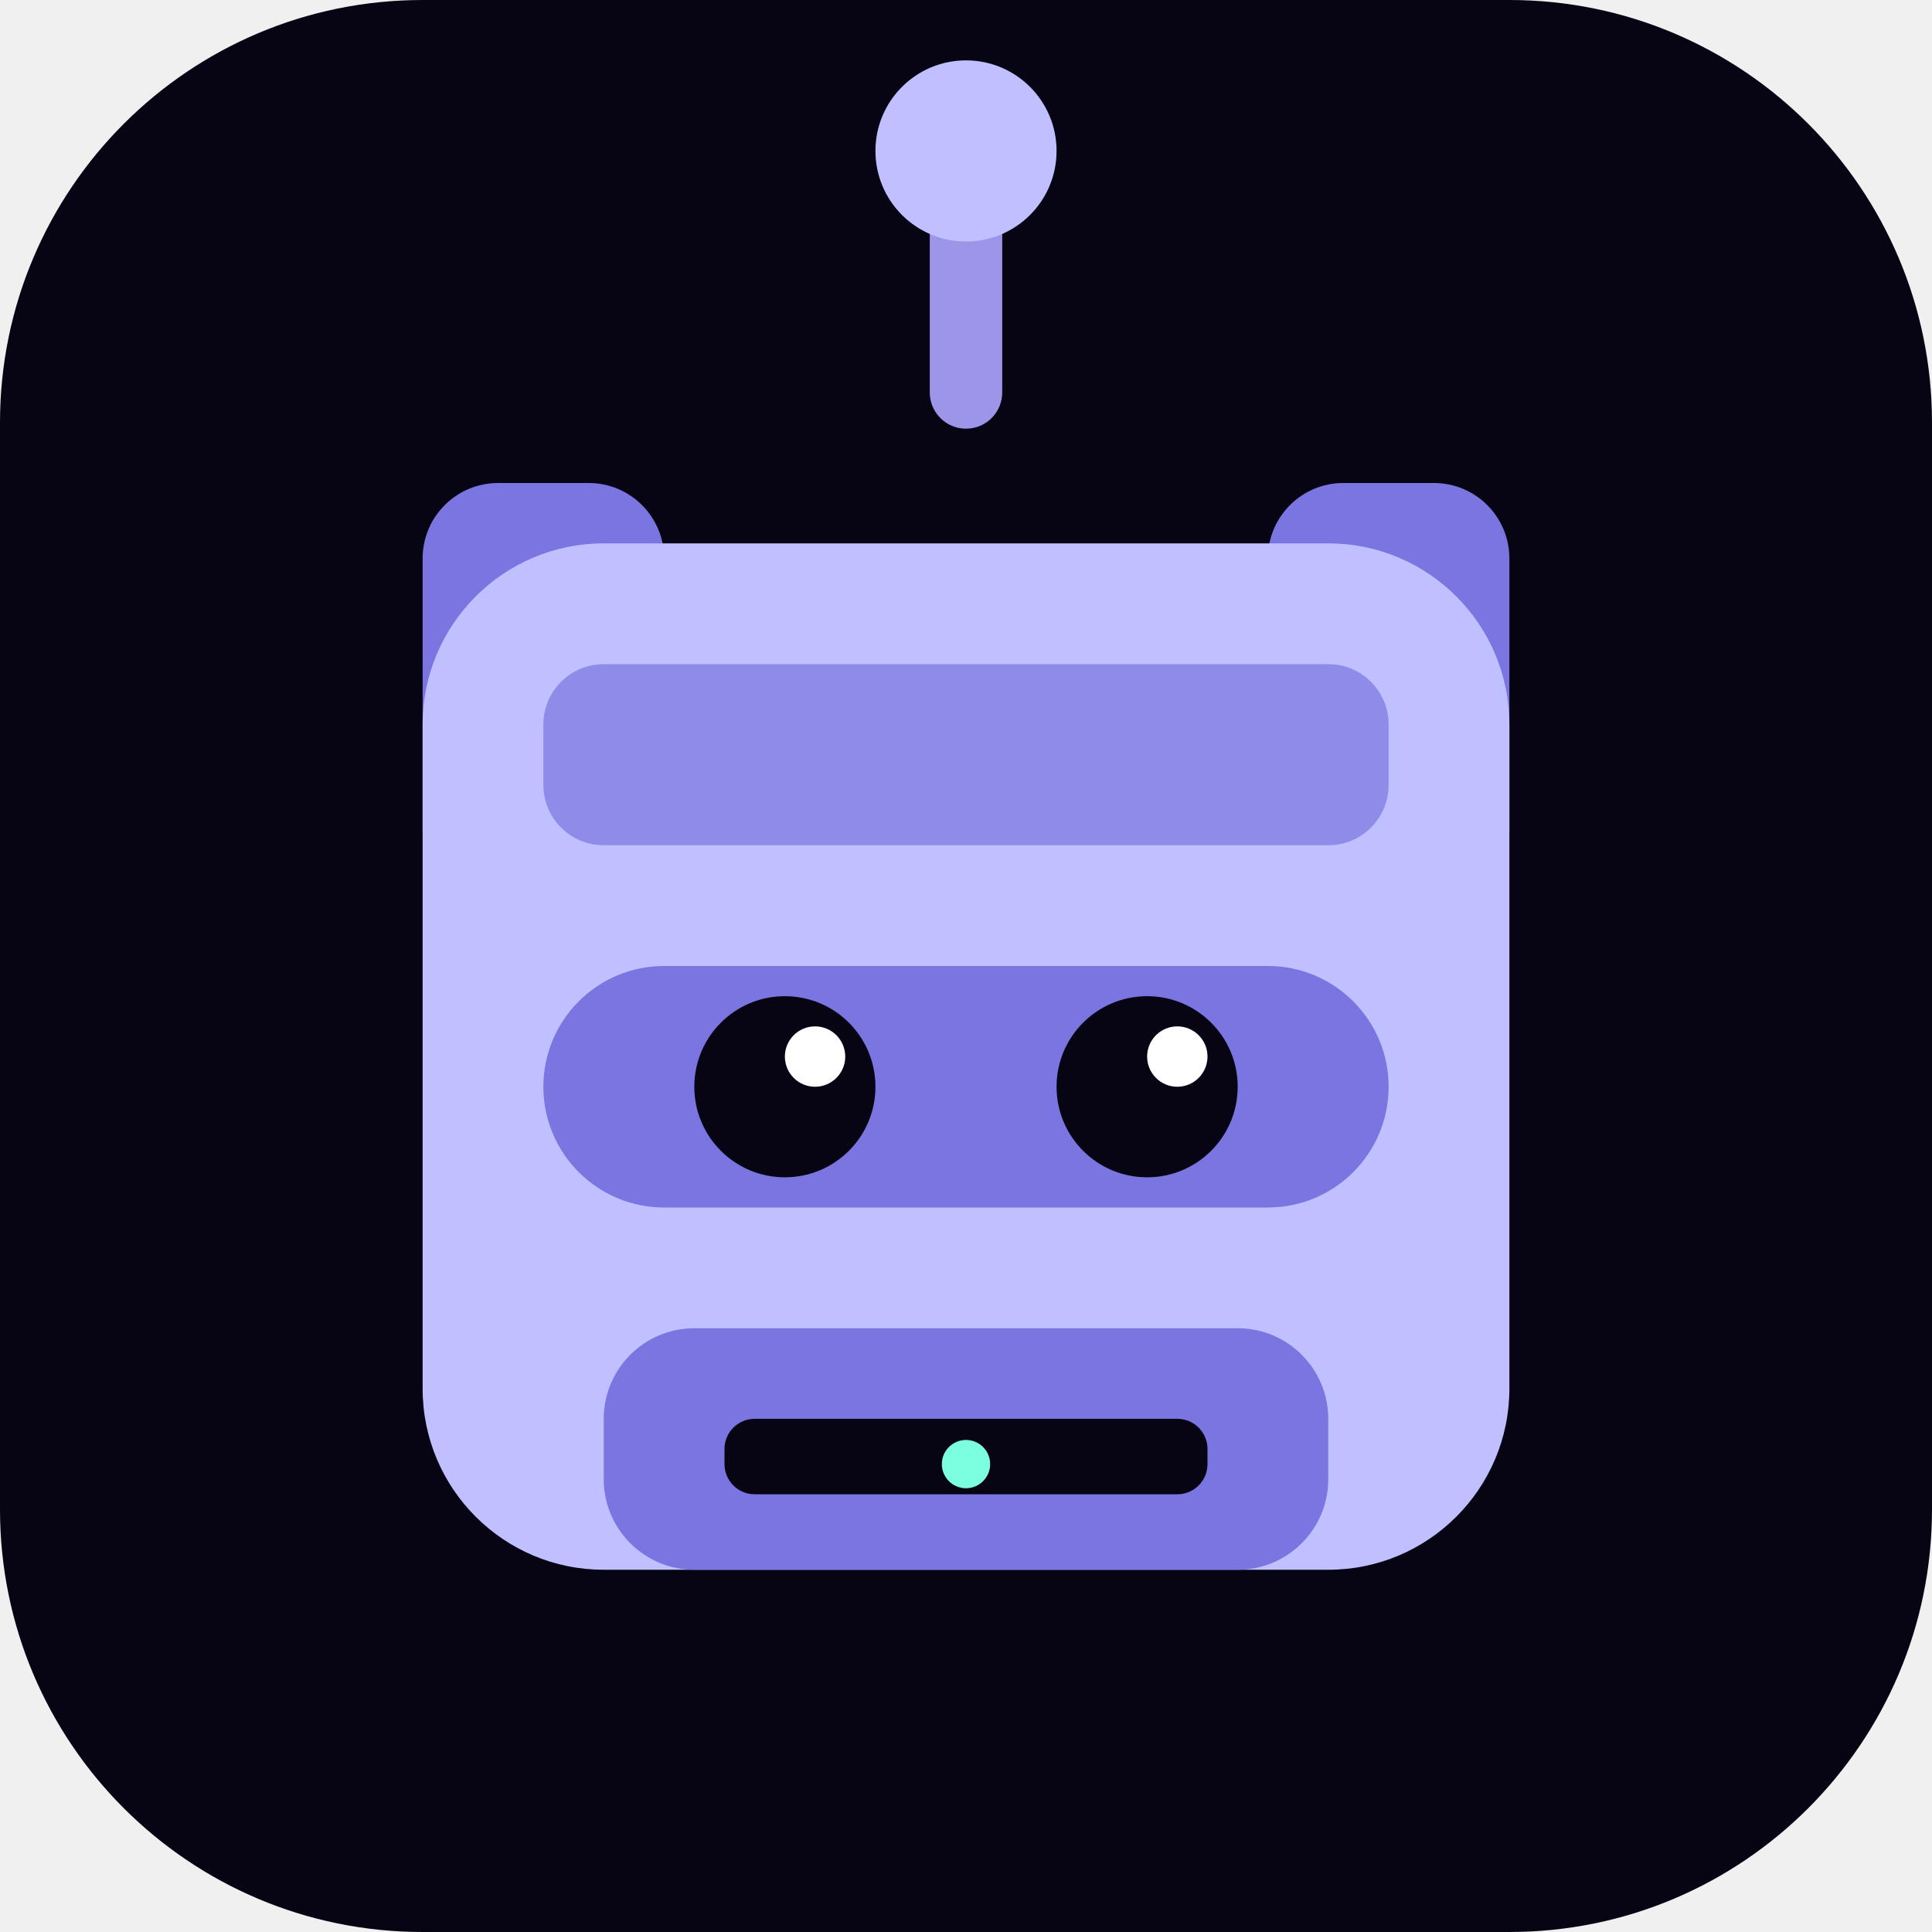
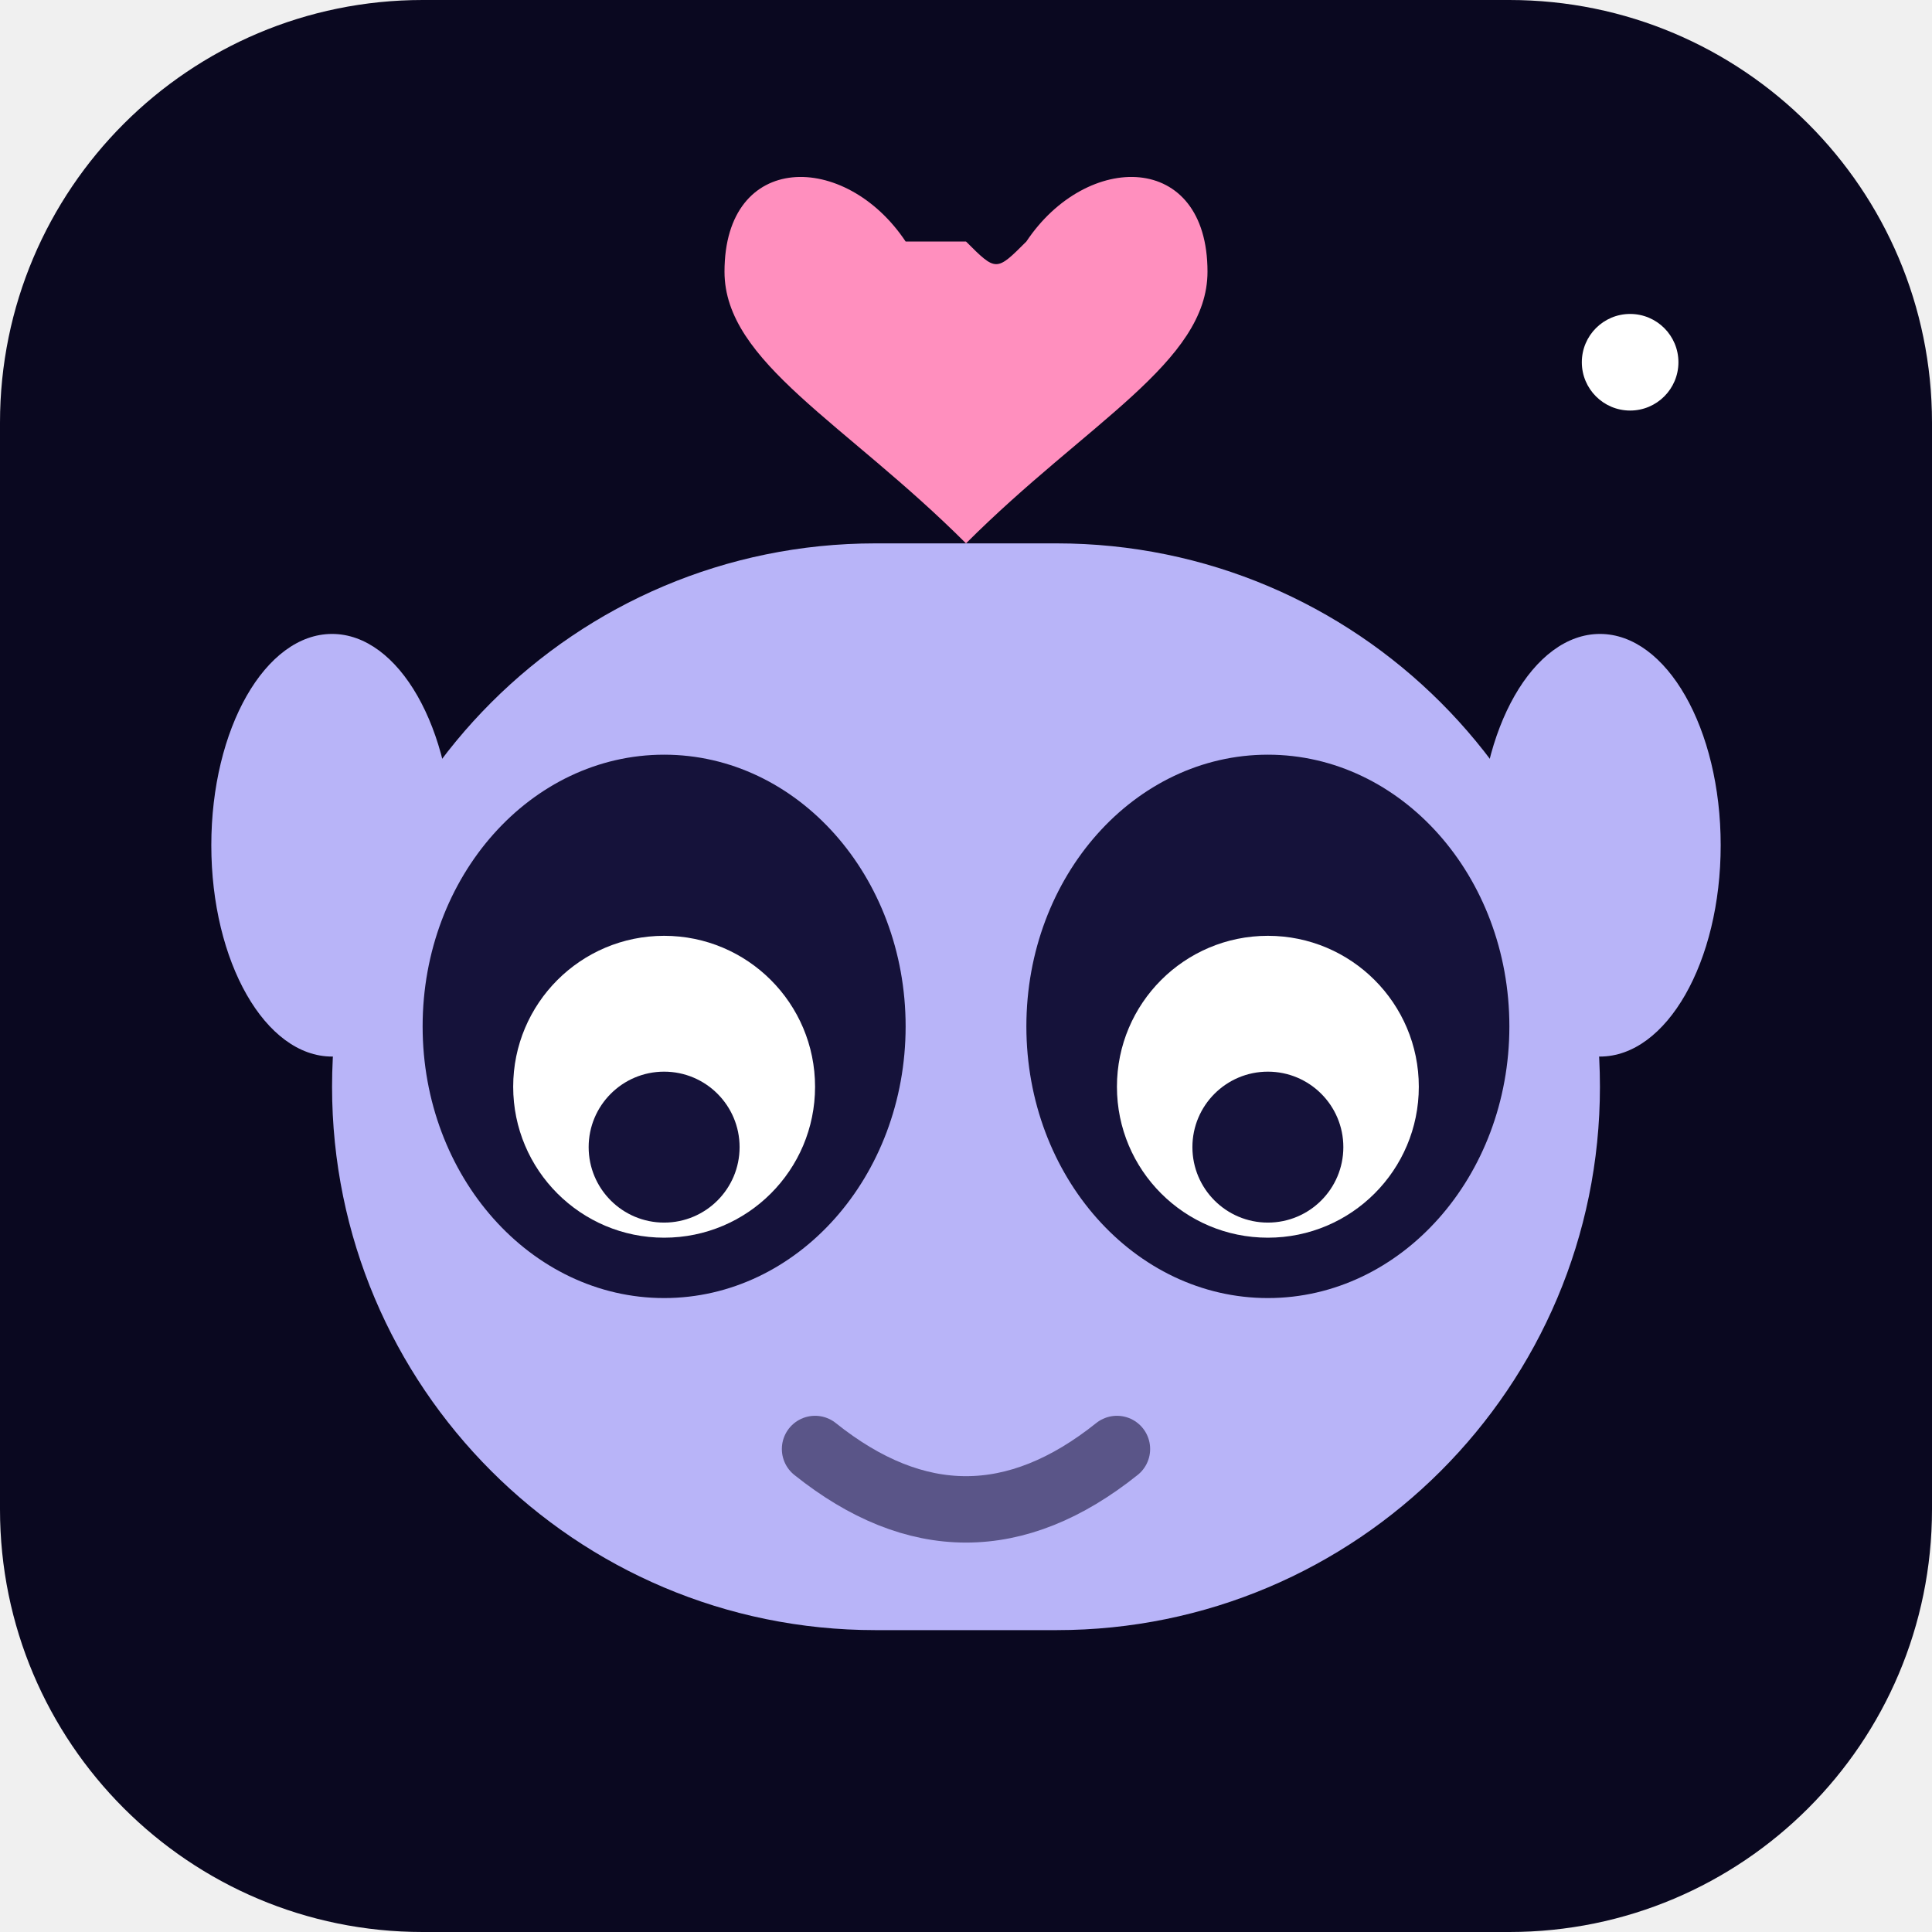
<svg xmlns="http://www.w3.org/2000/svg" viewBox="0 0 64 64" role="img" aria-label="OpenBuddy">
-   <rect width="64" height="64" rx="14" fill="#070514" />
-   <line x1="32" y1="6" x2="32" y2="13" stroke="#9C95E8" stroke-width="2.4" stroke-linecap="round" />
-   <circle cx="32" cy="5" r="3" fill="#C0BFFF" />
-   <rect x="14" y="16" width="8" height="14" rx="2.5" fill="#7A75E0" />
-   <rect x="42" y="16" width="8" height="14" rx="2.5" fill="#7A75E0" />
-   <rect x="14" y="18" width="36" height="34" rx="6" fill="#C0BFFF" />
-   <rect x="18" y="22" width="28" height="6" rx="2" fill="#7A75E0" opacity=".7" />
-   <rect x="18" y="32" width="28" height="8" rx="4" fill="#7A75E0" />
-   <circle cx="26" cy="36" r="3" fill="#070514" />
-   <circle cx="38" cy="36" r="3" fill="#070514" />
-   <circle cx="27" cy="35" r="1" fill="#FFFFFF" />
-   <circle cx="39" cy="35" r="1" fill="#FFFFFF" />
-   <rect x="20" y="44" width="24" height="8" rx="3" fill="#7A75E0" />
-   <rect x="24" y="47" width="16" height="2.5" rx="1" fill="#070514" />
-   <circle cx="32" cy="48.5" r="0.8" fill="#7BFFE0" />
+   <rect width="64" height="64" rx="14" fill="#0A0820" />
+   <line x1="32" y1="10" x2="32" y2="16" stroke="#9C95E8" stroke-width="2.2" stroke-linecap="round" />
+   <path d="M30 8 C28 5 24 5 24 9 C24 12 28 14 32 18 C36 14 40 12 40 9 C40 5 36 5 34 8 C33 9 33 9 32 8 Z" fill="#FF8FBE" />
+   <ellipse cx="11" cy="28" rx="4" ry="7" fill="#B8B4F8" />
+   <ellipse cx="53" cy="28" rx="4" ry="7" fill="#B8B4F8" />
+   <rect x="11" y="18" width="42" height="36" rx="18" fill="#B8B4F8" />
+   <ellipse cx="22" cy="34" rx="8" ry="9" fill="#15123A" />
+   <ellipse cx="42" cy="34" rx="8" ry="9" fill="#15123A" />
+   <circle cx="22" cy="36" r="5" fill="#FFFFFF" />
+   <circle cx="42" cy="36" r="5" fill="#FFFFFF" />
+   <circle cx="22" cy="38" r="2.5" fill="#15123A" />
+   <circle cx="42" cy="38" r="2.5" fill="#15123A" />
+   <ellipse cx="24" cy="34" rx="1.5" ry="2" fill="#FFFFFF" />
+   <ellipse cx="44" cy="34" rx="1.5" ry="2" fill="#FFFFFF" />
+   <path d="M27 48 Q32 52 37 48" fill="none" stroke="#5A5588" stroke-width="2.2" stroke-linecap="round" />
+   <circle cx="54" cy="12" r="1.6" fill="#FFFFFF" />
</svg>
